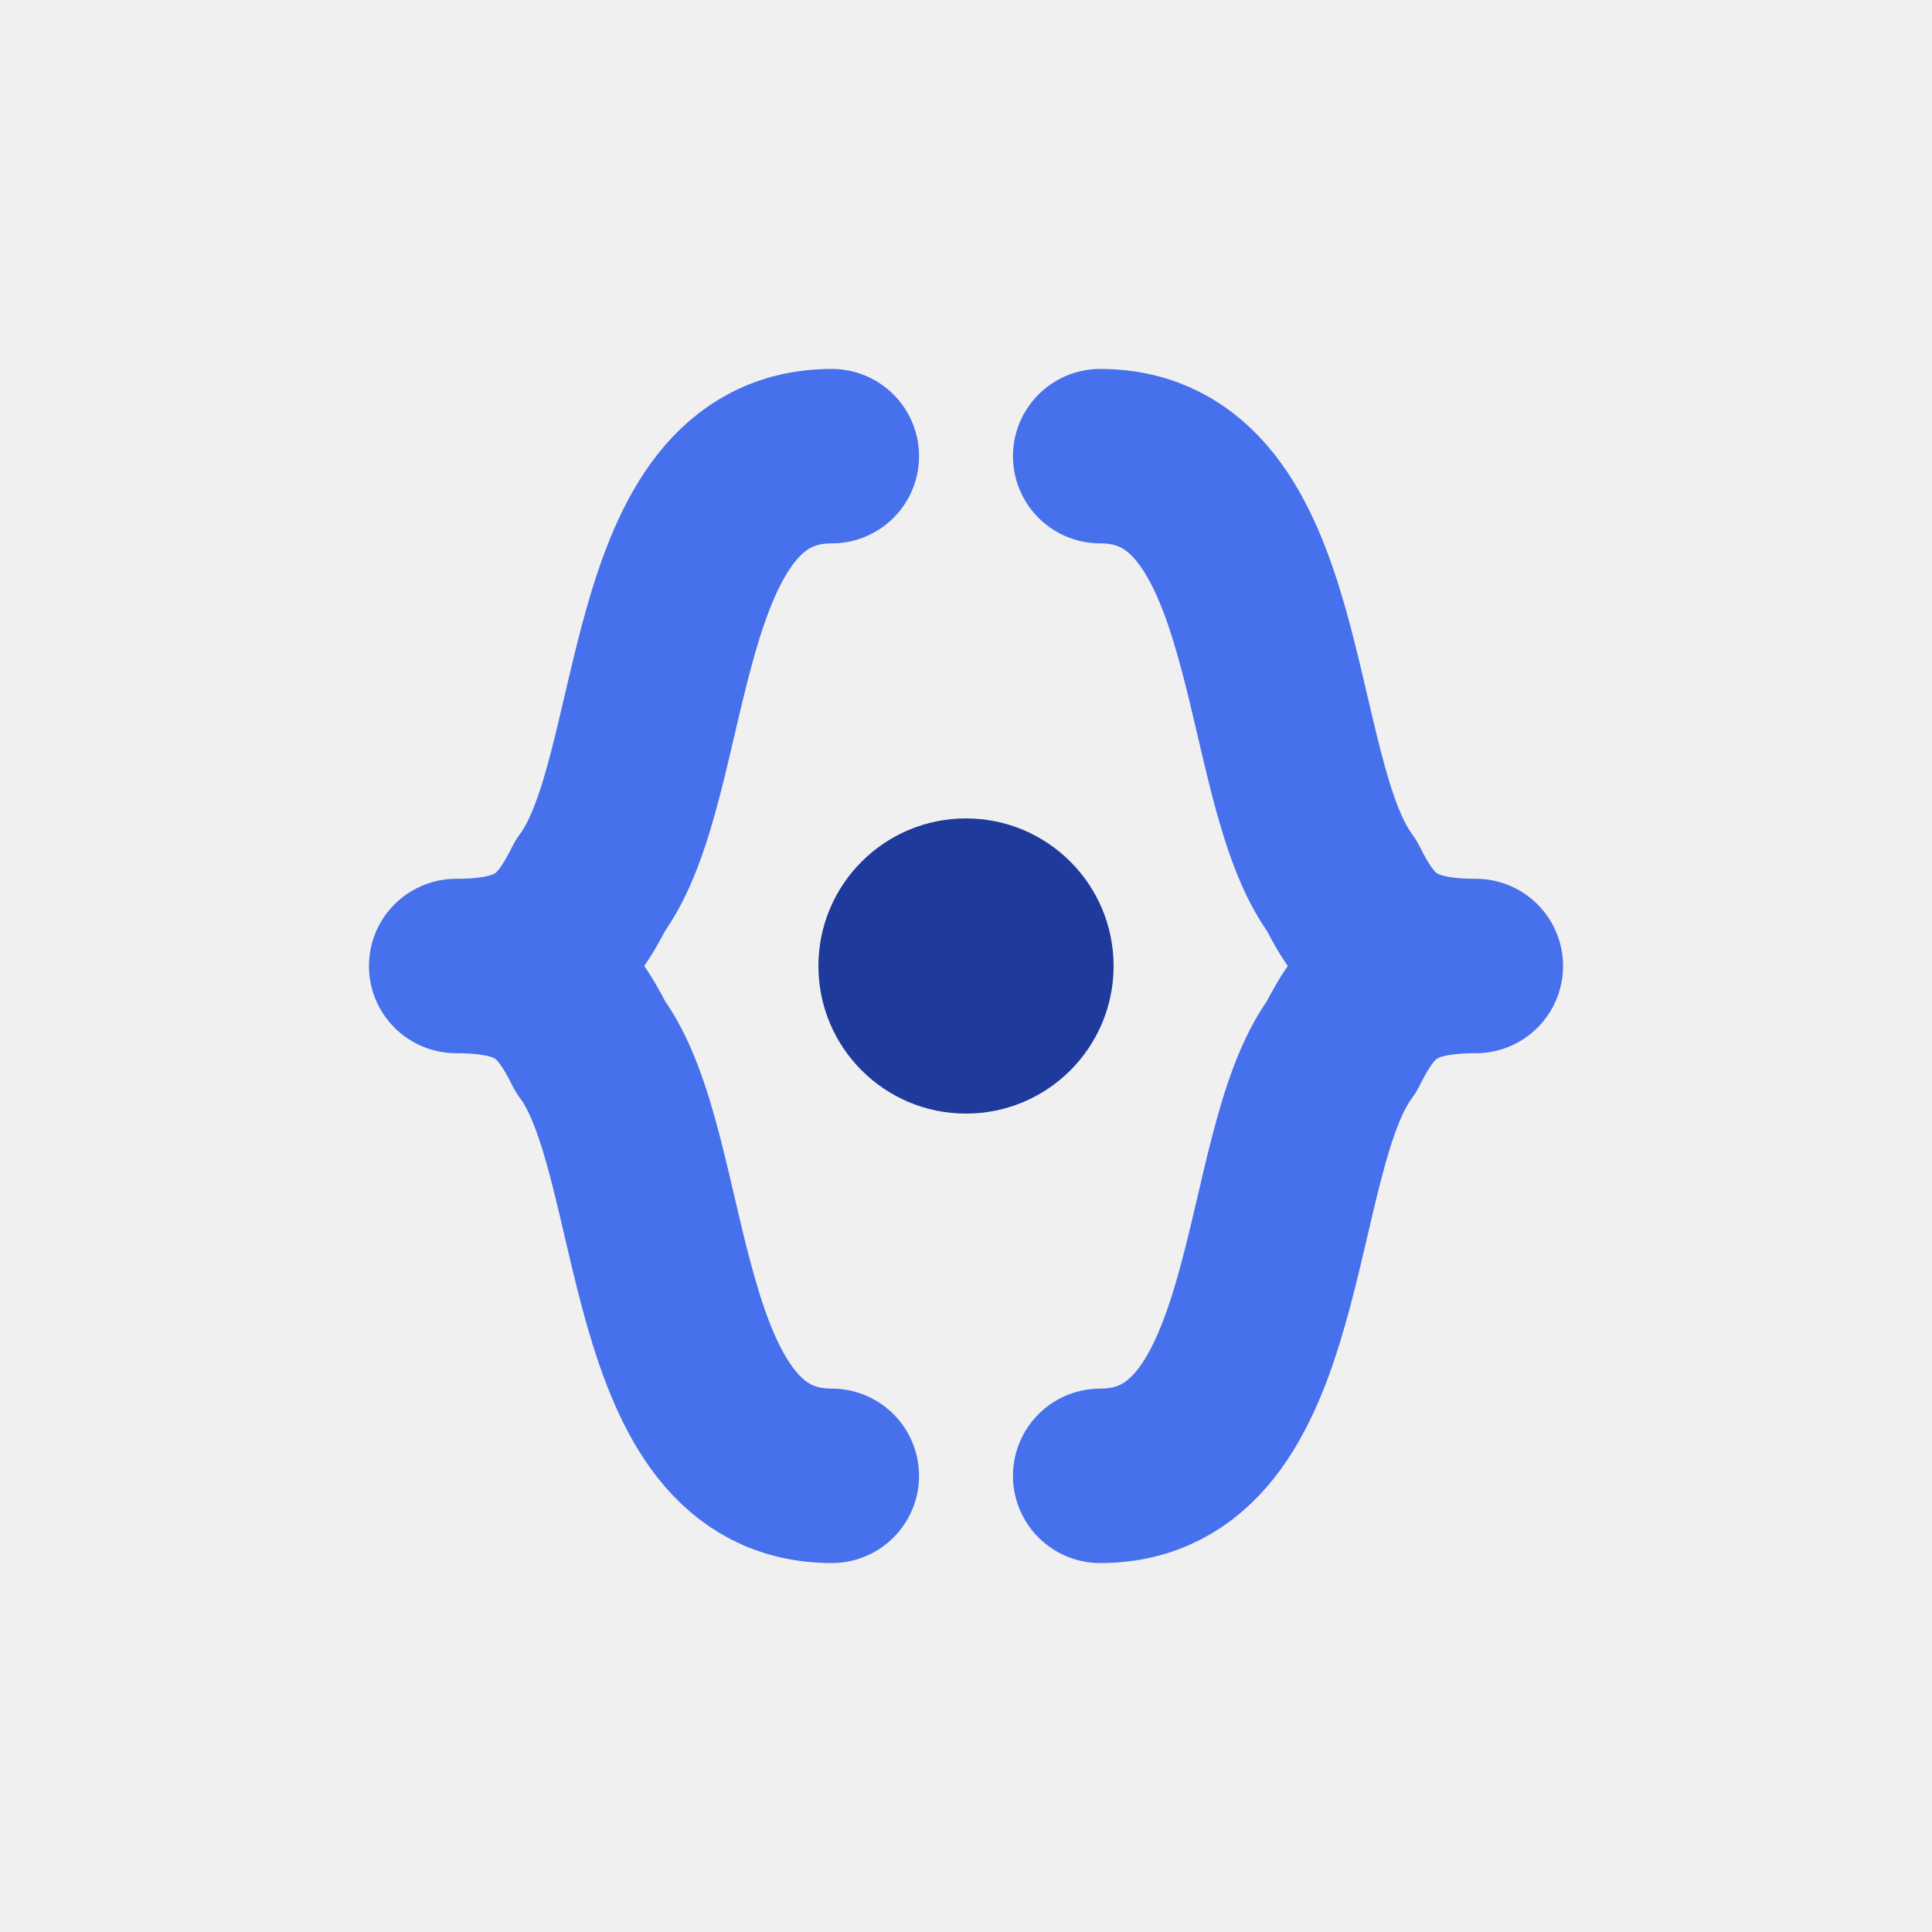
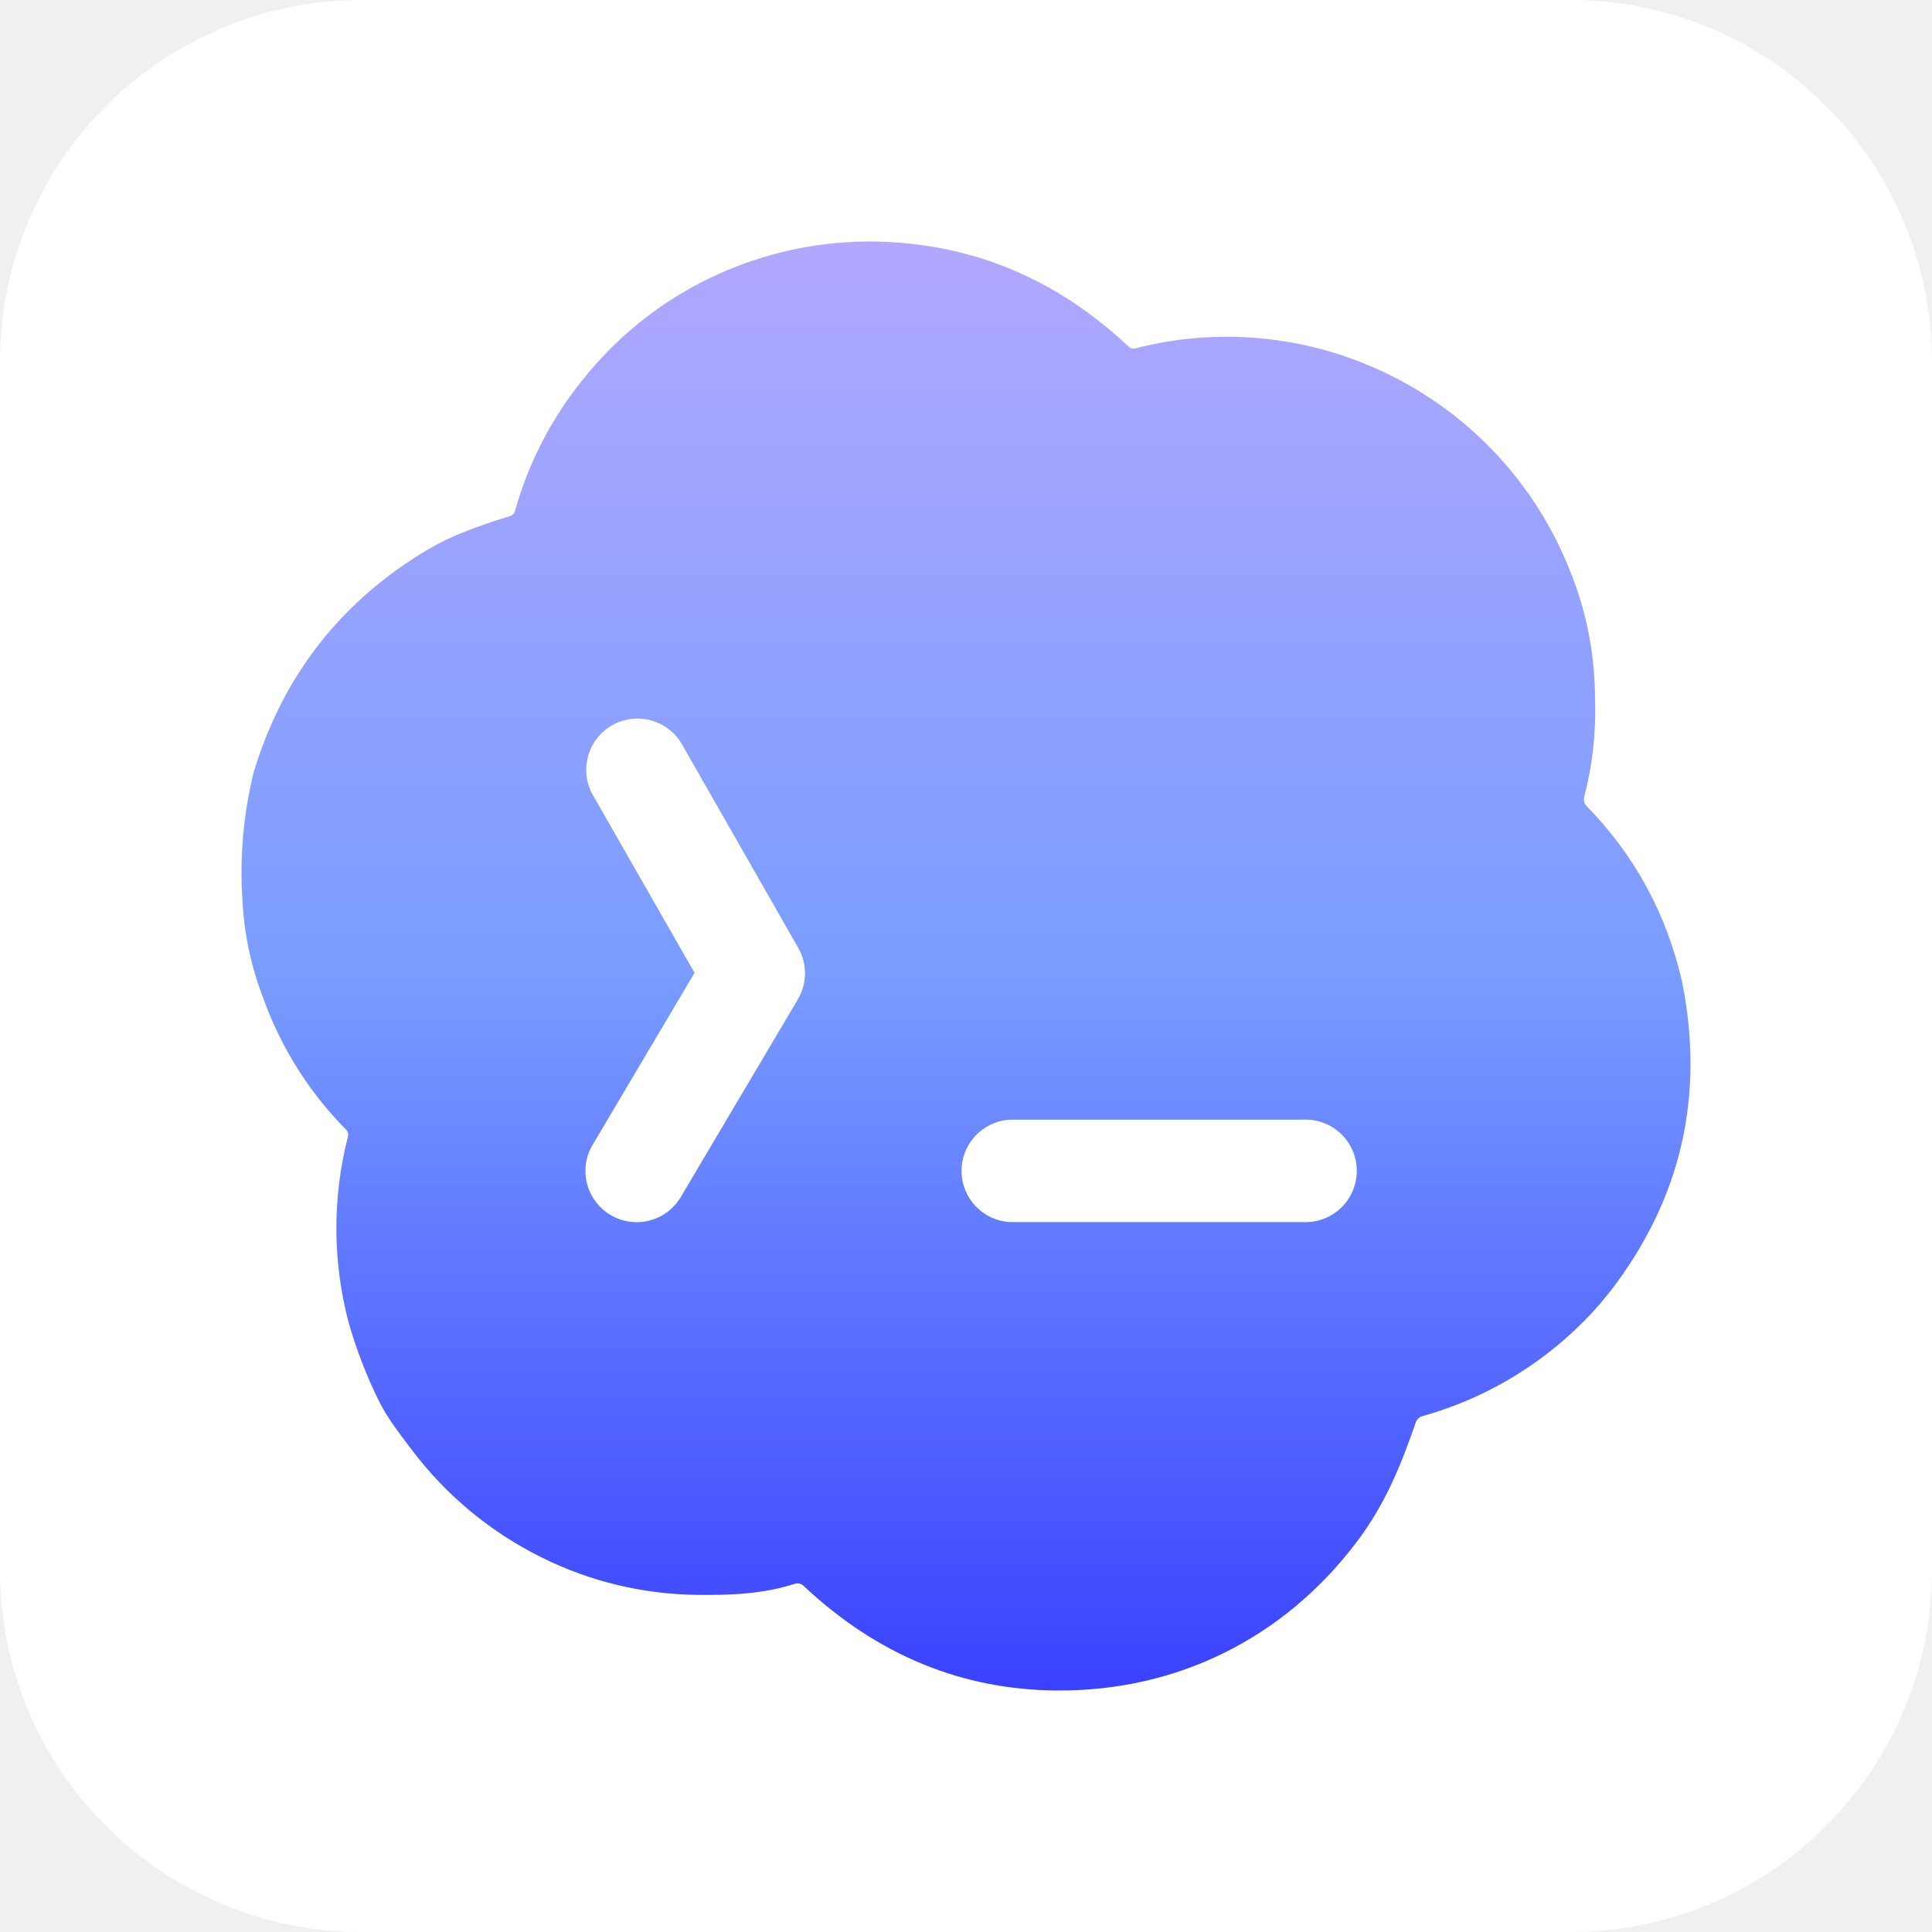
- <svg xmlns="http://www.w3.org/2000/svg" width="144" height="144" viewBox="0 0 144 144" fill="none">
-   <g stroke="#4670EC" stroke-width="13" stroke-linecap="round" stroke-linejoin="round" fill="none">
-     <path d="M62 34 C 48 34, 50 58, 44 66 C 42 70, 40 72, 34 72 C 40 72, 42 74, 44 78 C 50 86, 48 110, 62 110" />
-     <path d="M82 34 C 96 34, 94 58, 100 66 C 102 70, 104 72, 110 72 C 104 72, 102 74, 100 78 C 94 86, 96 110, 82 110" />
-   </g>
-   <circle cx="72" cy="72" r="11" fill="#1E3A9A" />
+ <svg xmlns="http://www.w3.org/2000/svg" height="1em" style="flex:none;line-height:1" viewBox="0 0 24 24" width="1em">
+   <path d="M19.503 0H4.496A4.496 4.496 0 000 4.496v15.007A4.496 4.496 0 004.496 24h15.007A4.496 4.496 0 0024 19.503V4.496A4.496 4.496 0 0019.503 0z" fill="#fff" />
+   <path d="M9.064 3.344a4.578 4.578 0 012.285-.312c1 .115 1.891.54 2.673 1.275.01.01.024.017.037.021a.09.09 0 00.043 0 4.55 4.55 0 013.046.275l.047.022.116.057a4.581 4.581 0 012.188 2.399c.209.51.313 1.041.315 1.595a4.24 4.24 0 01-.134 1.223.123.123 0 00.03.115c.594.607.988 1.33 1.183 2.17.289 1.425-.007 2.71-.887 3.854l-.136.166a4.548 4.548 0 01-2.201 1.388.123.123 0 00-.081.076c-.191.551-.383 1.023-.74 1.494-.9 1.187-2.222 1.846-3.711 1.838-1.187-.006-2.239-.44-3.157-1.302a.107.107 0 00-.105-.024c-.388.125-.78.143-1.204.138a4.441 4.441 0 01-1.945-.466 4.544 4.544 0 01-1.61-1.335c-.152-.202-.303-.392-.414-.617a5.81 5.81 0 01-.37-.961 4.582 4.582 0 01-.014-2.298.124.124 0 00.006-.056.085.085 0 00-.027-.048 4.467 4.467 0 01-1.034-1.651 3.896 3.896 0 01-.251-1.192 5.189 5.189 0 01.141-1.6c.337-1.112.982-1.985 1.933-2.618.212-.141.413-.251.601-.33.215-.089.43-.164.646-.227a.098.098 0 00.065-.066 4.51 4.51 0 01.829-1.615 4.535 4.535 0 011.837-1.388zm3.482 10.565a.637.637 0 000 1.272h3.636a.637.637 0 100-1.272h-3.636zM8.462 9.23a.637.637 0 00-1.106.631l1.272 2.224-1.266 2.136a.636.636 0 101.095.649l1.454-2.455a.636.636 0 00.005-.64L8.462 9.23z" fill="url(#lobe-icons-codex-_R_0_)" />
+   <defs>
+     <linearGradient gradientUnits="userSpaceOnUse" id="lobe-icons-codex-_R_0_" x1="12" x2="12" y1="3" y2="21">
+       <stop stop-color="#B1A7FF" />
+       <stop offset=".5" stop-color="#7A9DFF" />
+       <stop offset="1" stop-color="#3941FF" />
+     </linearGradient>
+   </defs>
</svg>
